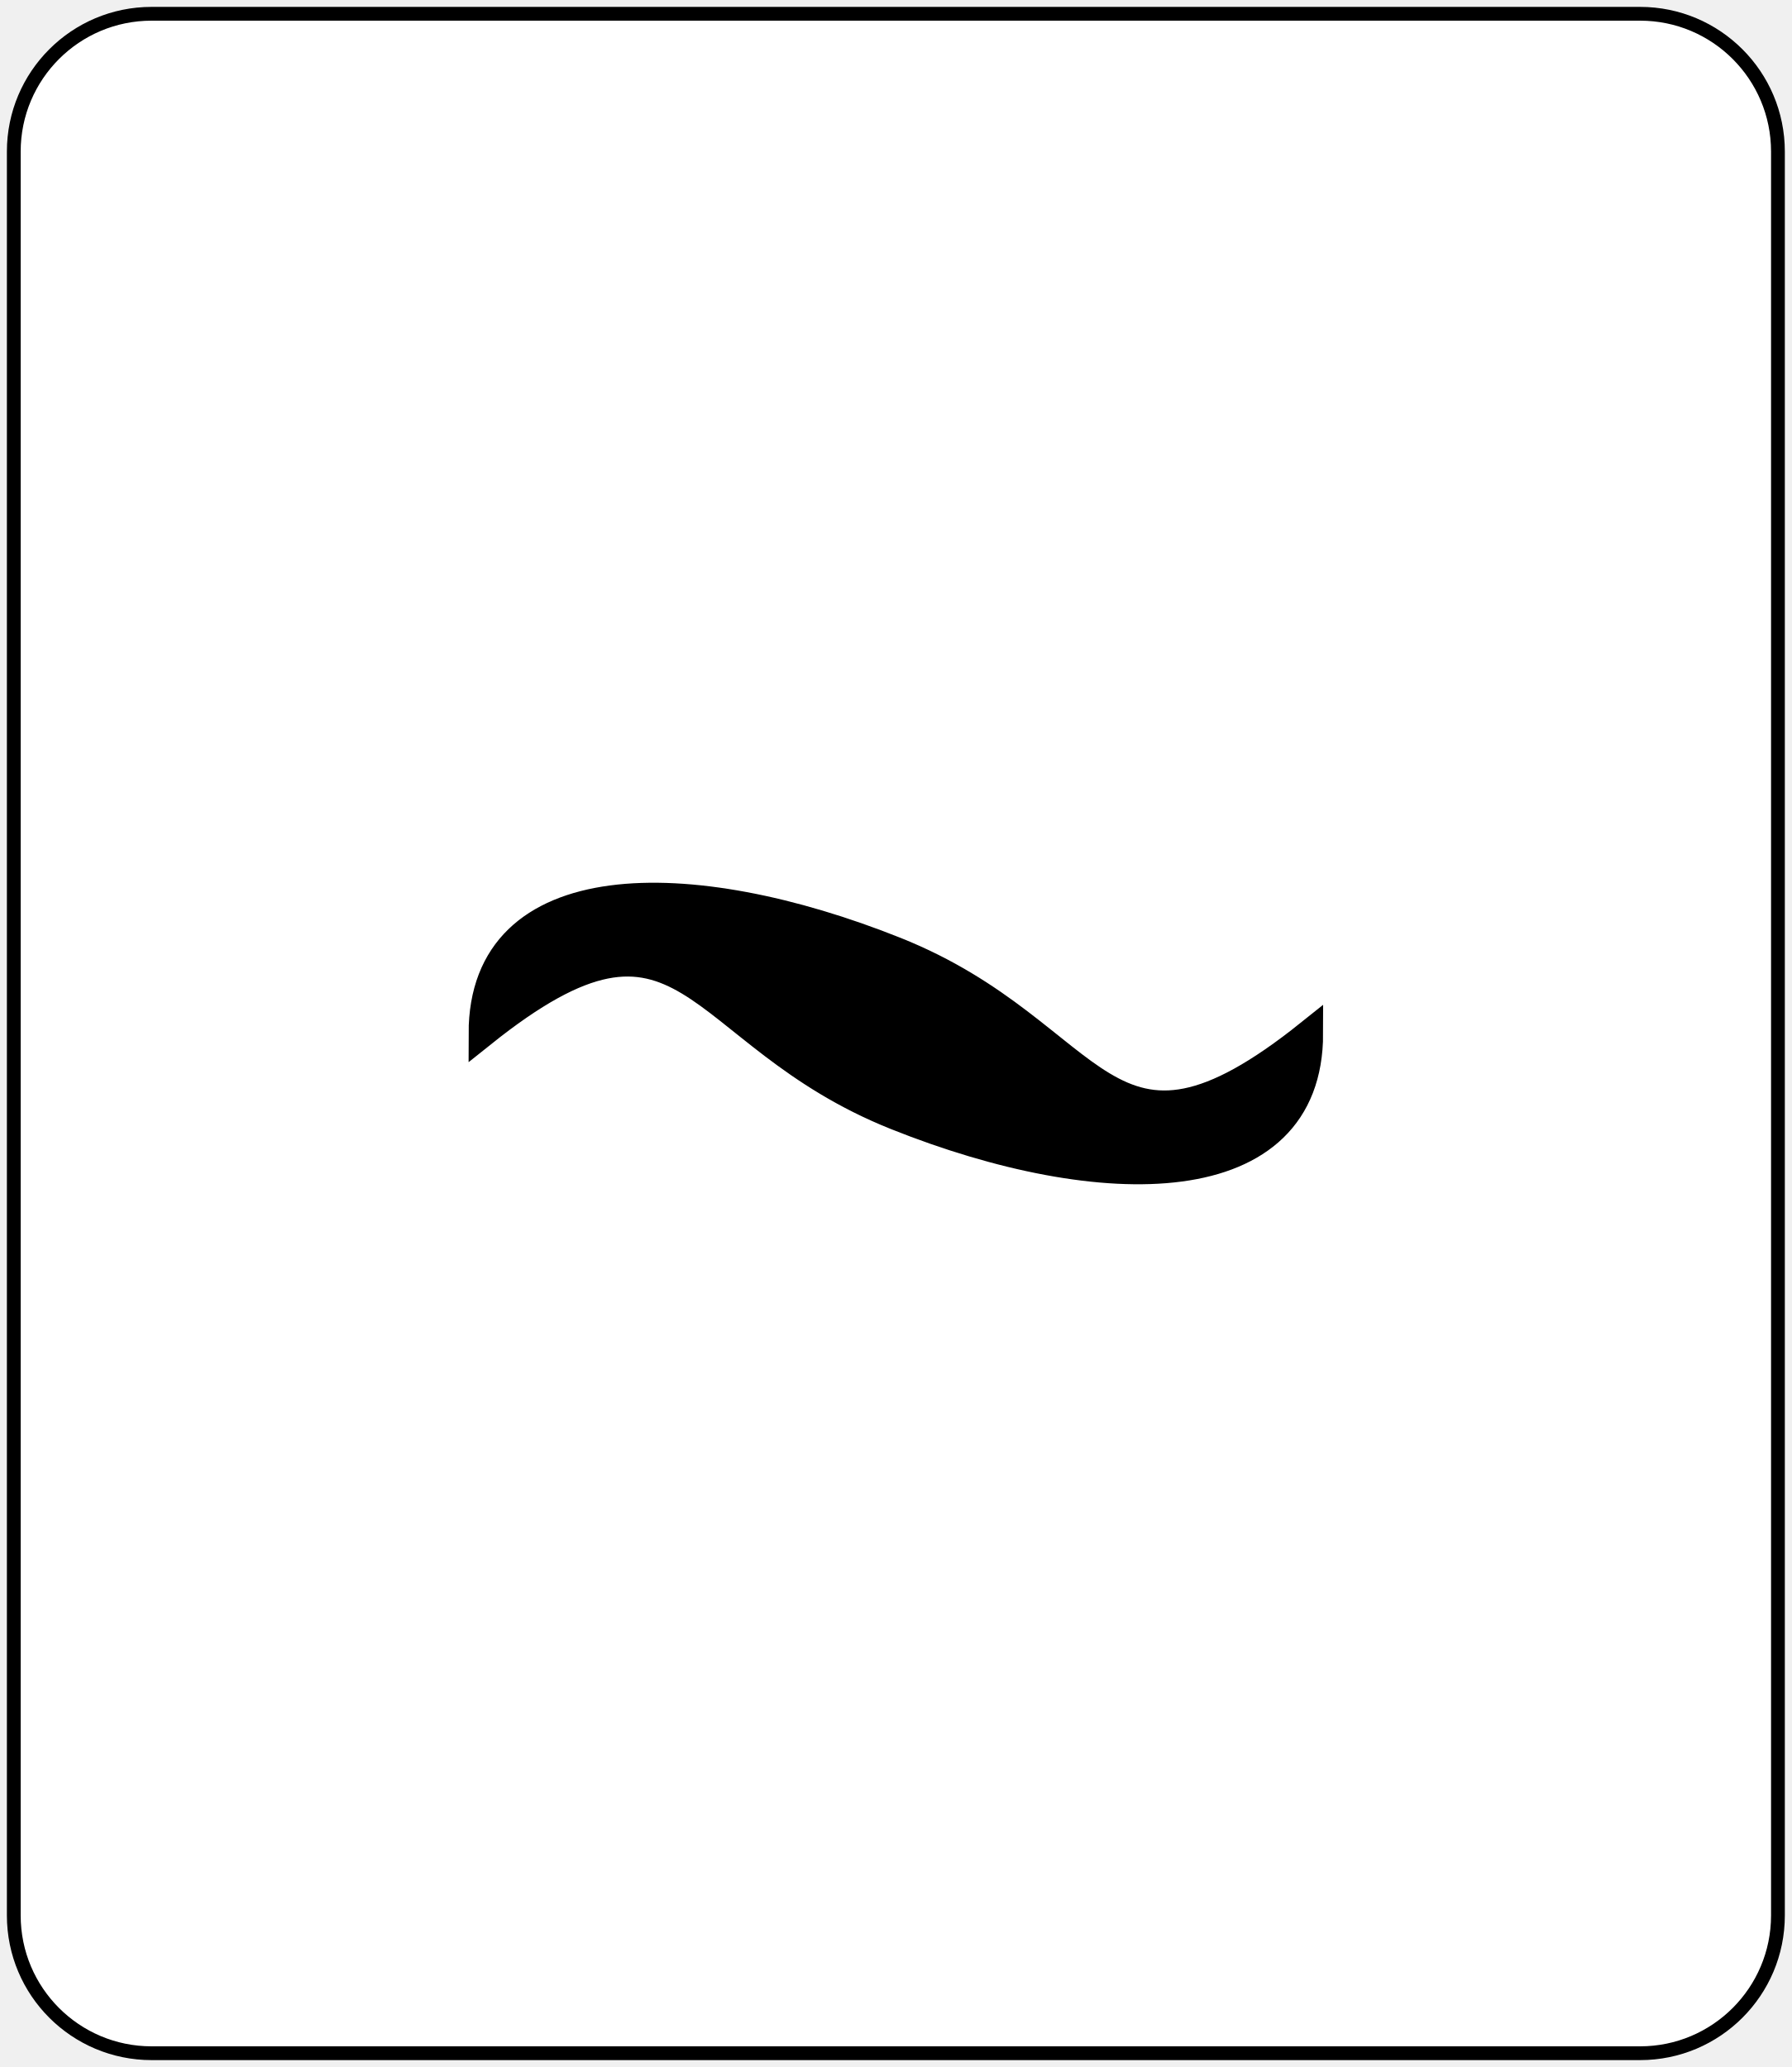
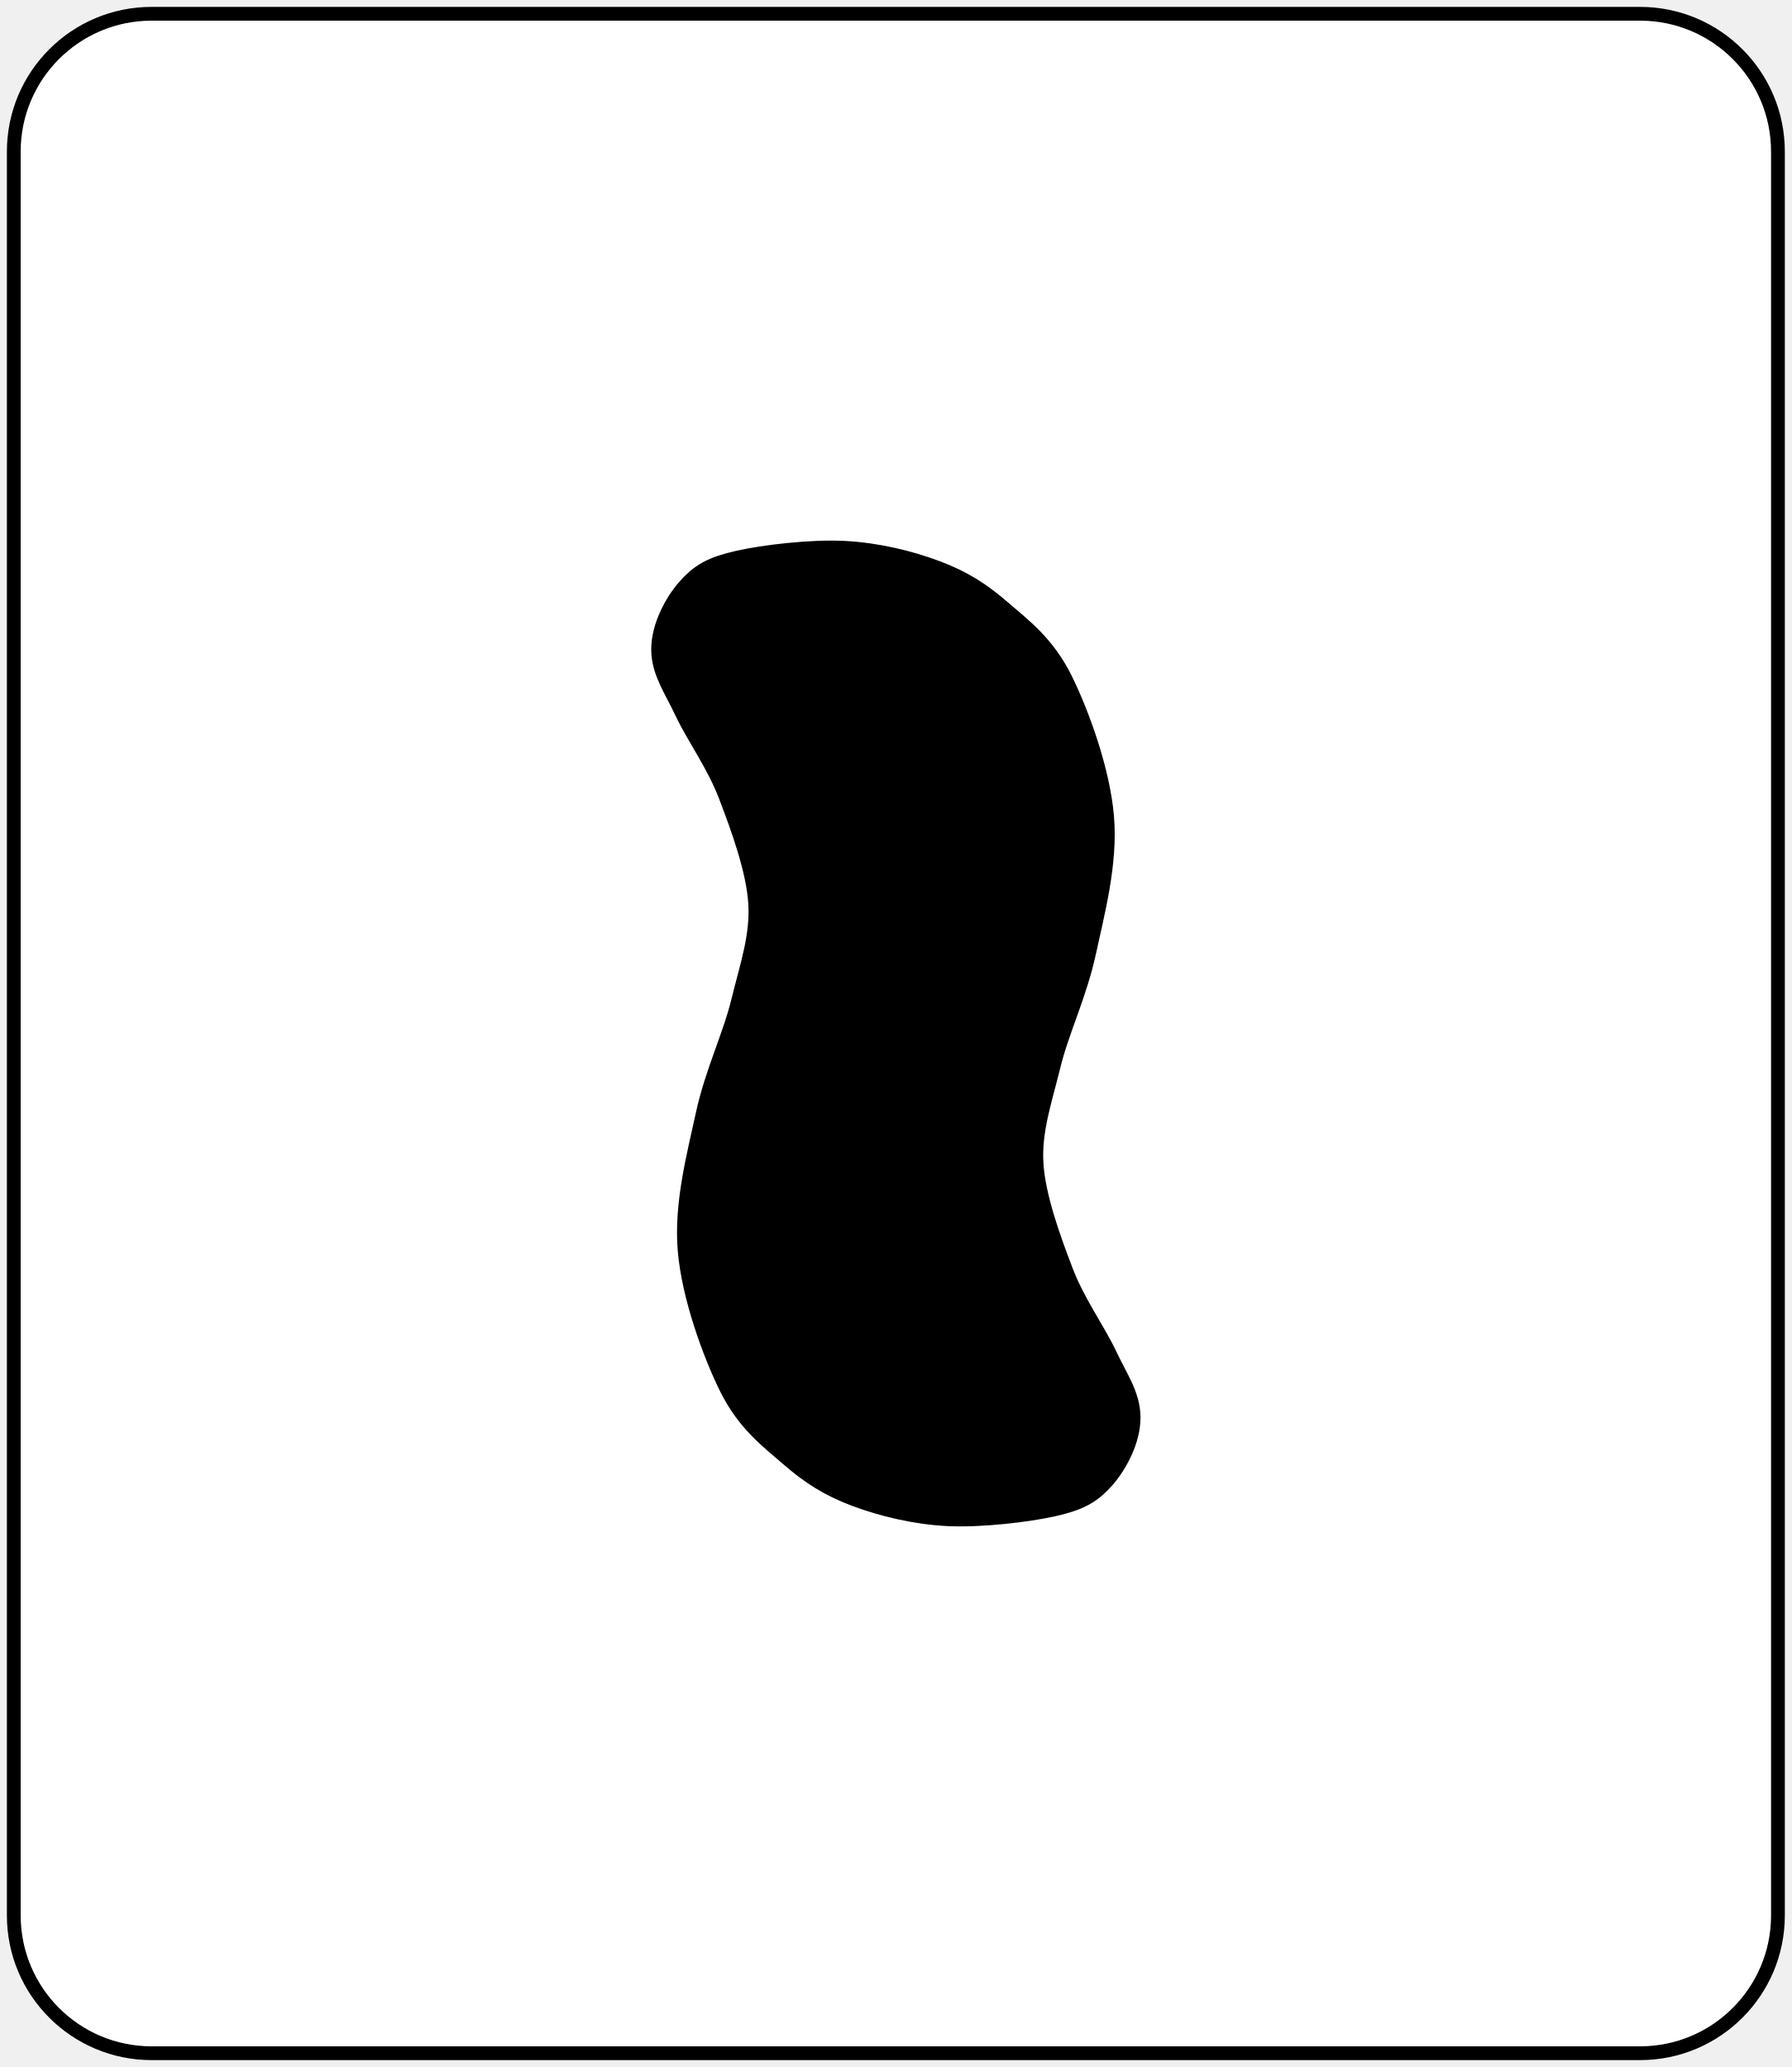
<svg xmlns="http://www.w3.org/2000/svg" width="130" height="150" viewBox="0 0 130 150">
  <defs>
-     <pattern id="stripes" patternUnits="userSpaceOnUse" width="6" height="6">
-       <line x1="0" y1="0" x2="0" y2="6" stroke="black" stroke-width="2" />
+     <pattern id="stripes" patternUnits="userSpaceOnUse" width="6" height="5">
+       <line x1="0" y1="2.5" x2="6" y2="2.5" stroke="black" stroke-width="1.5" />
    </pattern>
  </defs>
  <rect x="1" y="1" width="128" height="148" rx="10" fill="white" stroke="black" />
-   <path d="M 35.0 75.0 C 35.0 63.0, 50.0 63.0, 65.0 69.0 S 80.0 87.0, 95.0 75.0 C 95.0 87.0, 80.0 87.0, 65.0 81.0 S 50.0 63.0, 35.0 75.0 Z" fill="black" stroke="black" stroke-width="2" />
+   <path d="M 68.84 109 C 66.55 108.89 64.25 108.32 62.44 107.64 C 60.63 106.96 59.4 106.17 57.96 104.92 C 56.52 103.67 54.97 102.54 53.8 100.16 C 52.63 97.78 51.19 93.81 50.92 90.64 C 50.65 87.47 51.56 84.07 52.2 81.12 C 52.84 78.17 54.12 75.57 54.76 72.96 C 55.4 70.35 56.2 68.09 56.04 65.48 C 55.88 62.87 54.71 59.7 53.8 57.32 C 52.89 54.94 51.4 52.9 50.6 51.2 C 49.8 49.5 49 48.42 49 47.12 C 49 45.82 49.8 44.29 50.6 43.38 C 51.4 42.47 52.04 42.08 53.8 41.68 C 55.56 41.28 58.87 40.89 61.16 41 C 63.45 41.11 65.75 41.68 67.56 42.36 C 69.37 43.04 70.6 43.83 72.04 45.08 C 73.48 46.33 75.03 47.46 76.2 49.84 C 77.37 52.22 78.81 56.19 79.08 59.36 C 79.35 62.53 78.44 65.93 77.8 68.88 C 77.16 71.83 75.88 74.43 75.24 77.04 C 74.6 79.65 73.8 81.91 73.96 84.52 C 74.12 87.13 75.29 90.3 76.2 92.68 C 77.11 95.06 78.6 97.1 79.4 98.8 C 80.2 100.5 81 101.58 81 102.88 C 81 104.18 80.2 105.71 79.4 106.62 C 78.6 107.53 77.96 107.92 76.2 108.32 C 74.44 108.72 71.13 109.11 68.84 109 Z" fill="black" stroke="black" stroke-width="3.5" stroke-linejoin="round" />
</svg>
